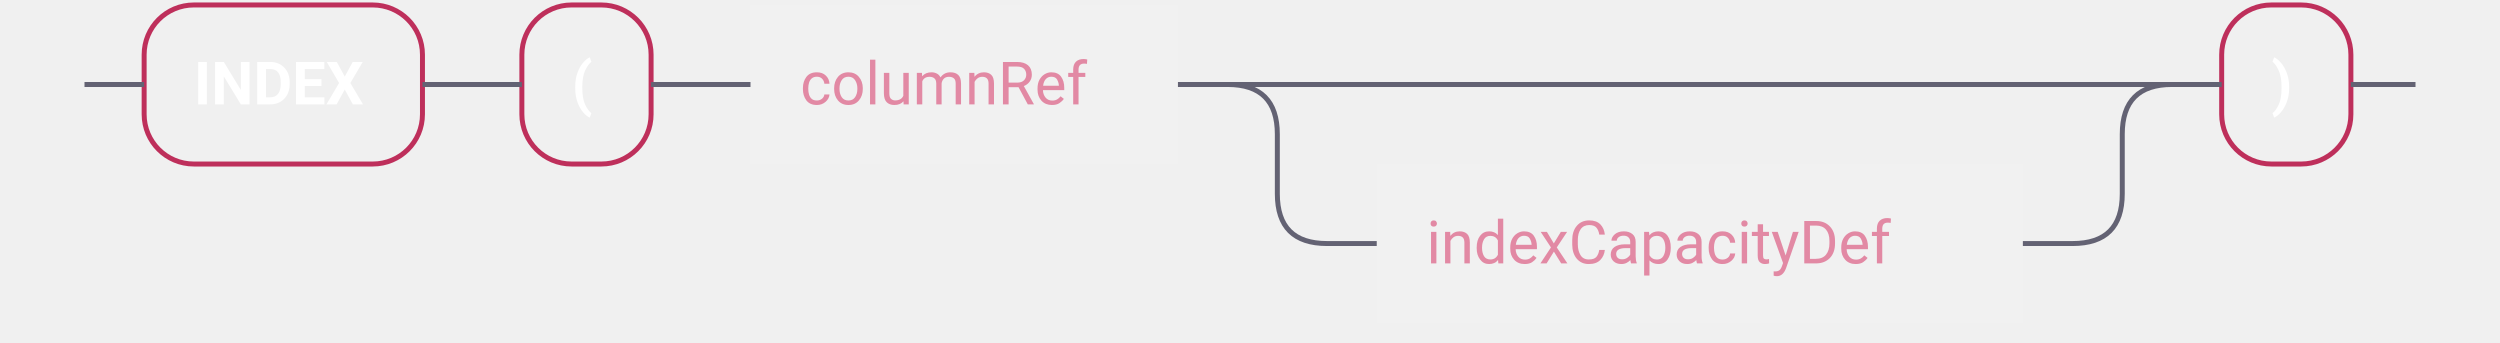
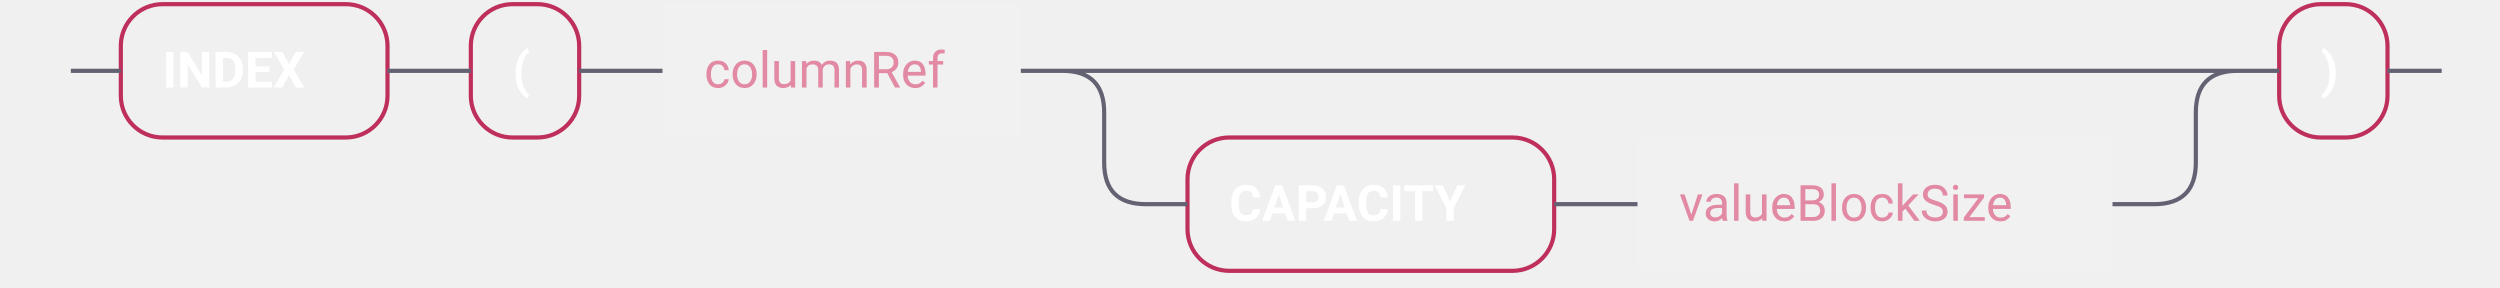
- <svg xmlns="http://www.w3.org/2000/svg" xmlns:xlink="http://www.w3.org/1999/xlink" width="503" height="69">
+ <svg xmlns="http://www.w3.org/2000/svg" xmlns:xlink="http://www.w3.org/1999/xlink" width="600" height="69">
  <defs>
    <style type="text/css">
            @namespace "http://www.w3.org/2000/svg";
                .line                 {fill: none; stroke: #636273;}
                .bold-line            {stroke: #636273; shape-rendering: crispEdges; stroke-width: 2; }
                .thin-line            {stroke: #636273; shape-rendering: crispEdges}
                .filled               {fill: #636273; stroke: none;}
                text.terminal         {font-family: -apple-system, BlinkMacSystemFont, "Segoe UI", Roboto, Ubuntu, Cantarell, Helvetica, sans-serif;
                font-size: 12px;
                fill: #ffffff;
                font-weight: bold;
                }
                text.nonterminal      {font-family: -apple-system, BlinkMacSystemFont, "Segoe UI", Roboto, Ubuntu, Cantarell, Helvetica, sans-serif;
                font-size: 12px;
                fill: #e289a4;
                font-weight: normal;
                }
                text.regexp           {font-family: -apple-system, BlinkMacSystemFont, "Segoe UI", Roboto, Ubuntu, Cantarell, Helvetica, sans-serif;
                font-size: 12px;
                fill: #00141F;
                font-weight: normal;
                }
                rect, circle, polygon {fill: none; stroke: none;}
                rect.terminal         {fill: none; stroke: #be2f5b;}
                rect.nonterminal      {fill: rgba(255,255,255,0.1); stroke: none;}
                rect.text             {fill: none; stroke: none;}
                polygon.regexp        {fill: #C7ECFF; stroke: #038cbc;}
        </style>
  </defs>
  <polygon points="9 17 1 13 1 21" />
  <polygon points="17 17 9 13 9 21" />
-   <rect x="31" y="3" width="56" height="32" rx="10" />
-   <rect x="29" y="1" width="56" height="32" class="terminal" rx="10" />
+   <rect x="31" y="3" width="64" height="32" rx="10" />
+   <rect x="29" y="1" width="64" height="32" class="terminal" rx="10" />
  <text class="terminal" x="39" y="21">INDEX</text>
-   <rect x="107" y="3" width="26" height="32" rx="10" />
-   <rect x="105" y="1" width="26" height="32" class="terminal" rx="10" />
-   <text class="terminal" x="115" y="21">(</text>
+   <rect x="115" y="3" width="26" height="32" rx="10" />
+   <rect x="113" y="1" width="26" height="32" class="terminal" rx="10" />
+   <text class="terminal" x="123" y="21">(</text>
  <a xlink:href="#columnRef" xlink:title="columnRef">
-     <rect x="153" y="3" width="86" height="32" />
-     <rect x="151" y="1" width="86" height="32" class="nonterminal" />
-     <text class="nonterminal" x="161" y="21">columnRef</text>
+     <rect x="161" y="3" width="86" height="32" />
+     <rect x="159" y="1" width="86" height="32" class="nonterminal" />
+     <text class="nonterminal" x="169" y="21">columnRef</text>
  </a>
-   <a xlink:href="#indexCapacityDef" xlink:title="indexCapacityDef">
-     <rect x="279" y="35" width="130" height="32" />
-     <rect x="277" y="33" width="130" height="32" class="nonterminal" />
-     <text class="nonterminal" x="287" y="53">indexCapacityDef</text>
+   <rect x="287" y="35" width="88" height="32" rx="10" />
+   <rect x="285" y="33" width="88" height="32" class="terminal" rx="10" />
+   <text class="terminal" x="295" y="53">CAPACITY</text>
+   <a xlink:href="#valueBlockSize" xlink:title="valueBlockSize">
+     <rect x="395" y="35" width="114" height="32" />
+     <rect x="393" y="33" width="114" height="32" class="nonterminal" />
+     <text class="nonterminal" x="403" y="53">valueBlockSize</text>
  </a>
-   <rect x="449" y="3" width="26" height="32" rx="10" />
-   <rect x="447" y="1" width="26" height="32" class="terminal" rx="10" />
-   <text class="terminal" x="457" y="21">)</text>
-   <path class="line" d="m17 17 h2 m0 0 h10 m56 0 h10 m0 0 h10 m26 0 h10 m0 0 h10 m86 0 h10 m20 0 h10 m0 0 h140 m-170 0 h20 m150 0 h20 m-190 0 q10 0 10 10 m170 0 q0 -10 10 -10 m-180 10 v12 m170 0 v-12 m-170 12 q0 10 10 10 m150 0 q10 0 10 -10 m-160 10 h10 m130 0 h10 m20 -32 h10 m26 0 h10 m3 0 h-3" />
-   <polygon points="493 17 501 13 501 21" />
-   <polygon points="493 17 485 13 485 21" />
+   <rect x="549" y="3" width="26" height="32" rx="10" />
+   <rect x="547" y="1" width="26" height="32" class="terminal" rx="10" />
+   <text class="terminal" x="557" y="21">)</text>
+   <path class="line" d="m17 17 h2 m0 0 h10 m64 0 h10 m0 0 h10 m26 0 h10 m0 0 h10 m86 0 h10 m20 0 h10 m0 0 h232 m-262 0 h20 m242 0 h20 m-282 0 q10 0 10 10 m262 0 q0 -10 10 -10 m-272 10 v12 m262 0 v-12 m-262 12 q0 10 10 10 m242 0 q10 0 10 -10 m-252 10 h10 m88 0 h10 m0 0 h10 m114 0 h10 m20 -32 h10 m26 0 h10 m3 0 h-3" />
+   <polygon points="593 17 601 13 601 21" />
+   <polygon points="593 17 585 13 585 21" />
</svg>
